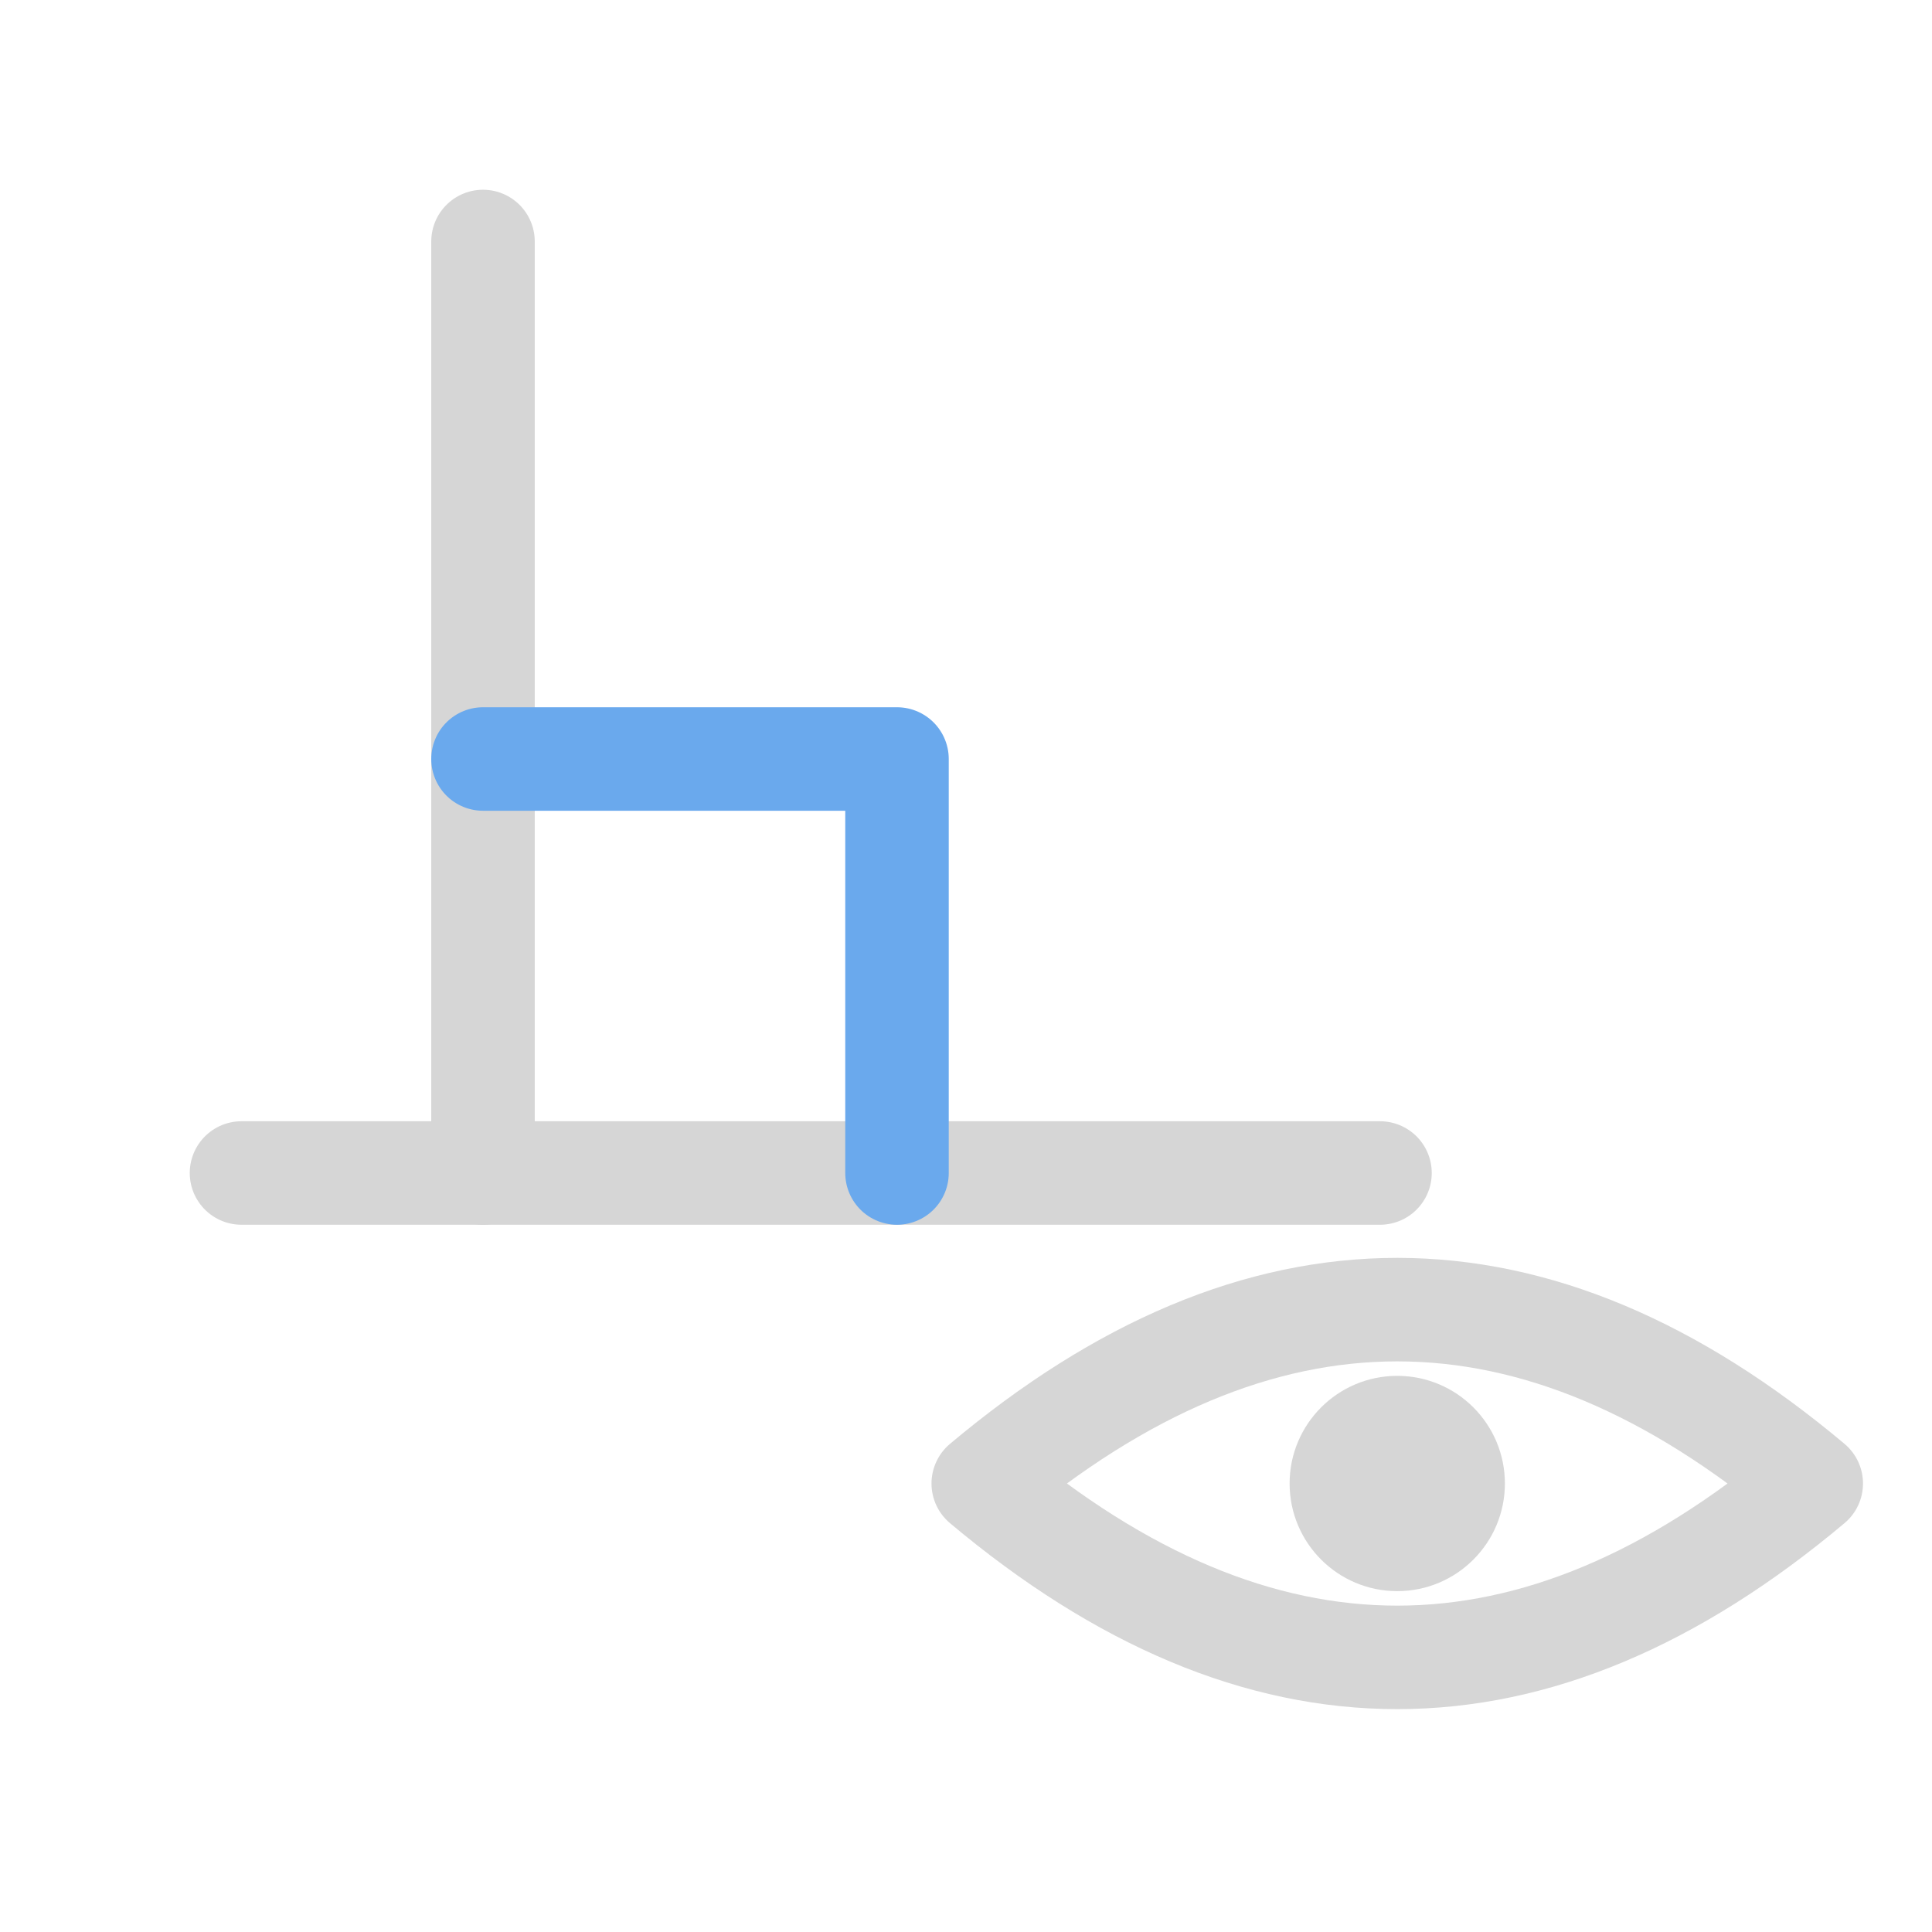
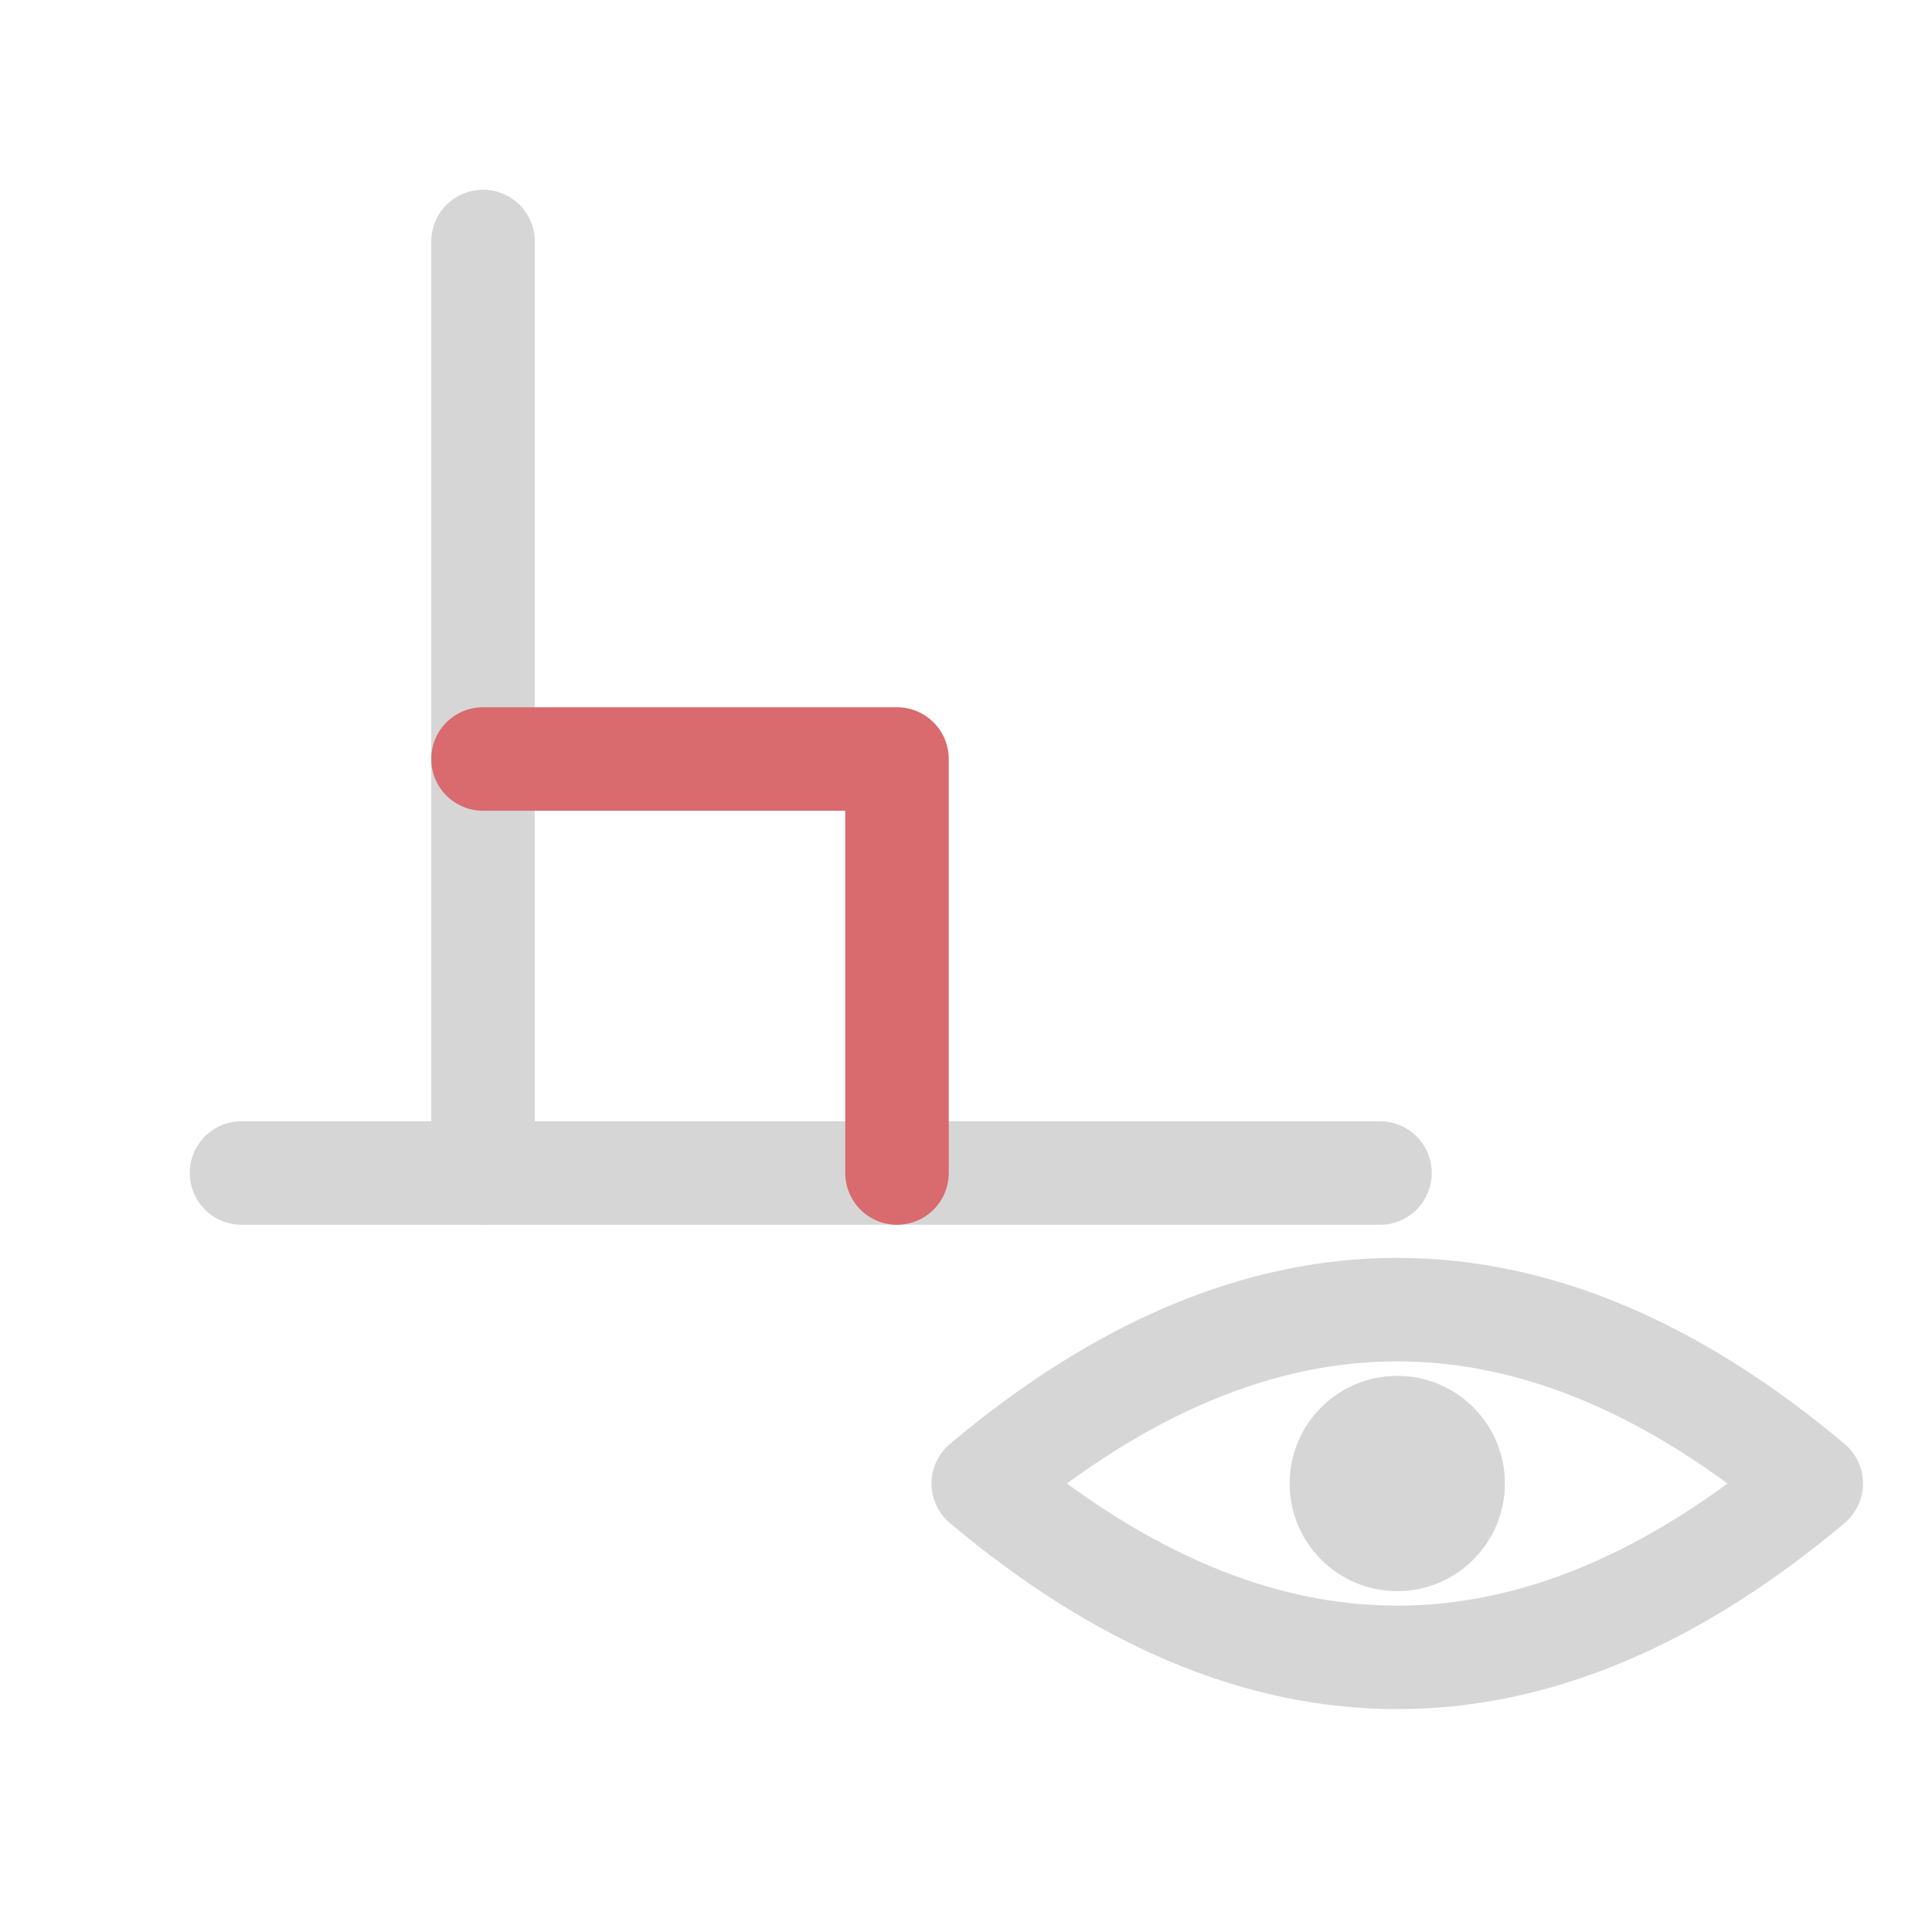
<svg xmlns="http://www.w3.org/2000/svg" viewBox="0 0 28 28" fill="none" stroke-linecap="round" stroke-linejoin="round">
  <path d="M7 3.5L7 17" stroke="#D6D6D6" stroke-width="1.5" />
  <path d="M3.5 17L20 17" stroke="#D6D6D6" stroke-width="1.5" />
-   <path d="M7 11L13 11L13 17" stroke="#6AA9ED" stroke-width="1.5" />
+   <path d="M7 11L13 11L13 17" stroke="#D96A6E" stroke-width="1.5" />
  <path d="M14.25 21.5Q20.25 16.46 26.25 21.5Q20.25 26.54 14.25 21.5Z" stroke="#D6D6D6" stroke-width="1.5" />
  <circle cx="20.25" cy="21.5" r="1.56" fill="#D6D6D6" />
</svg>
